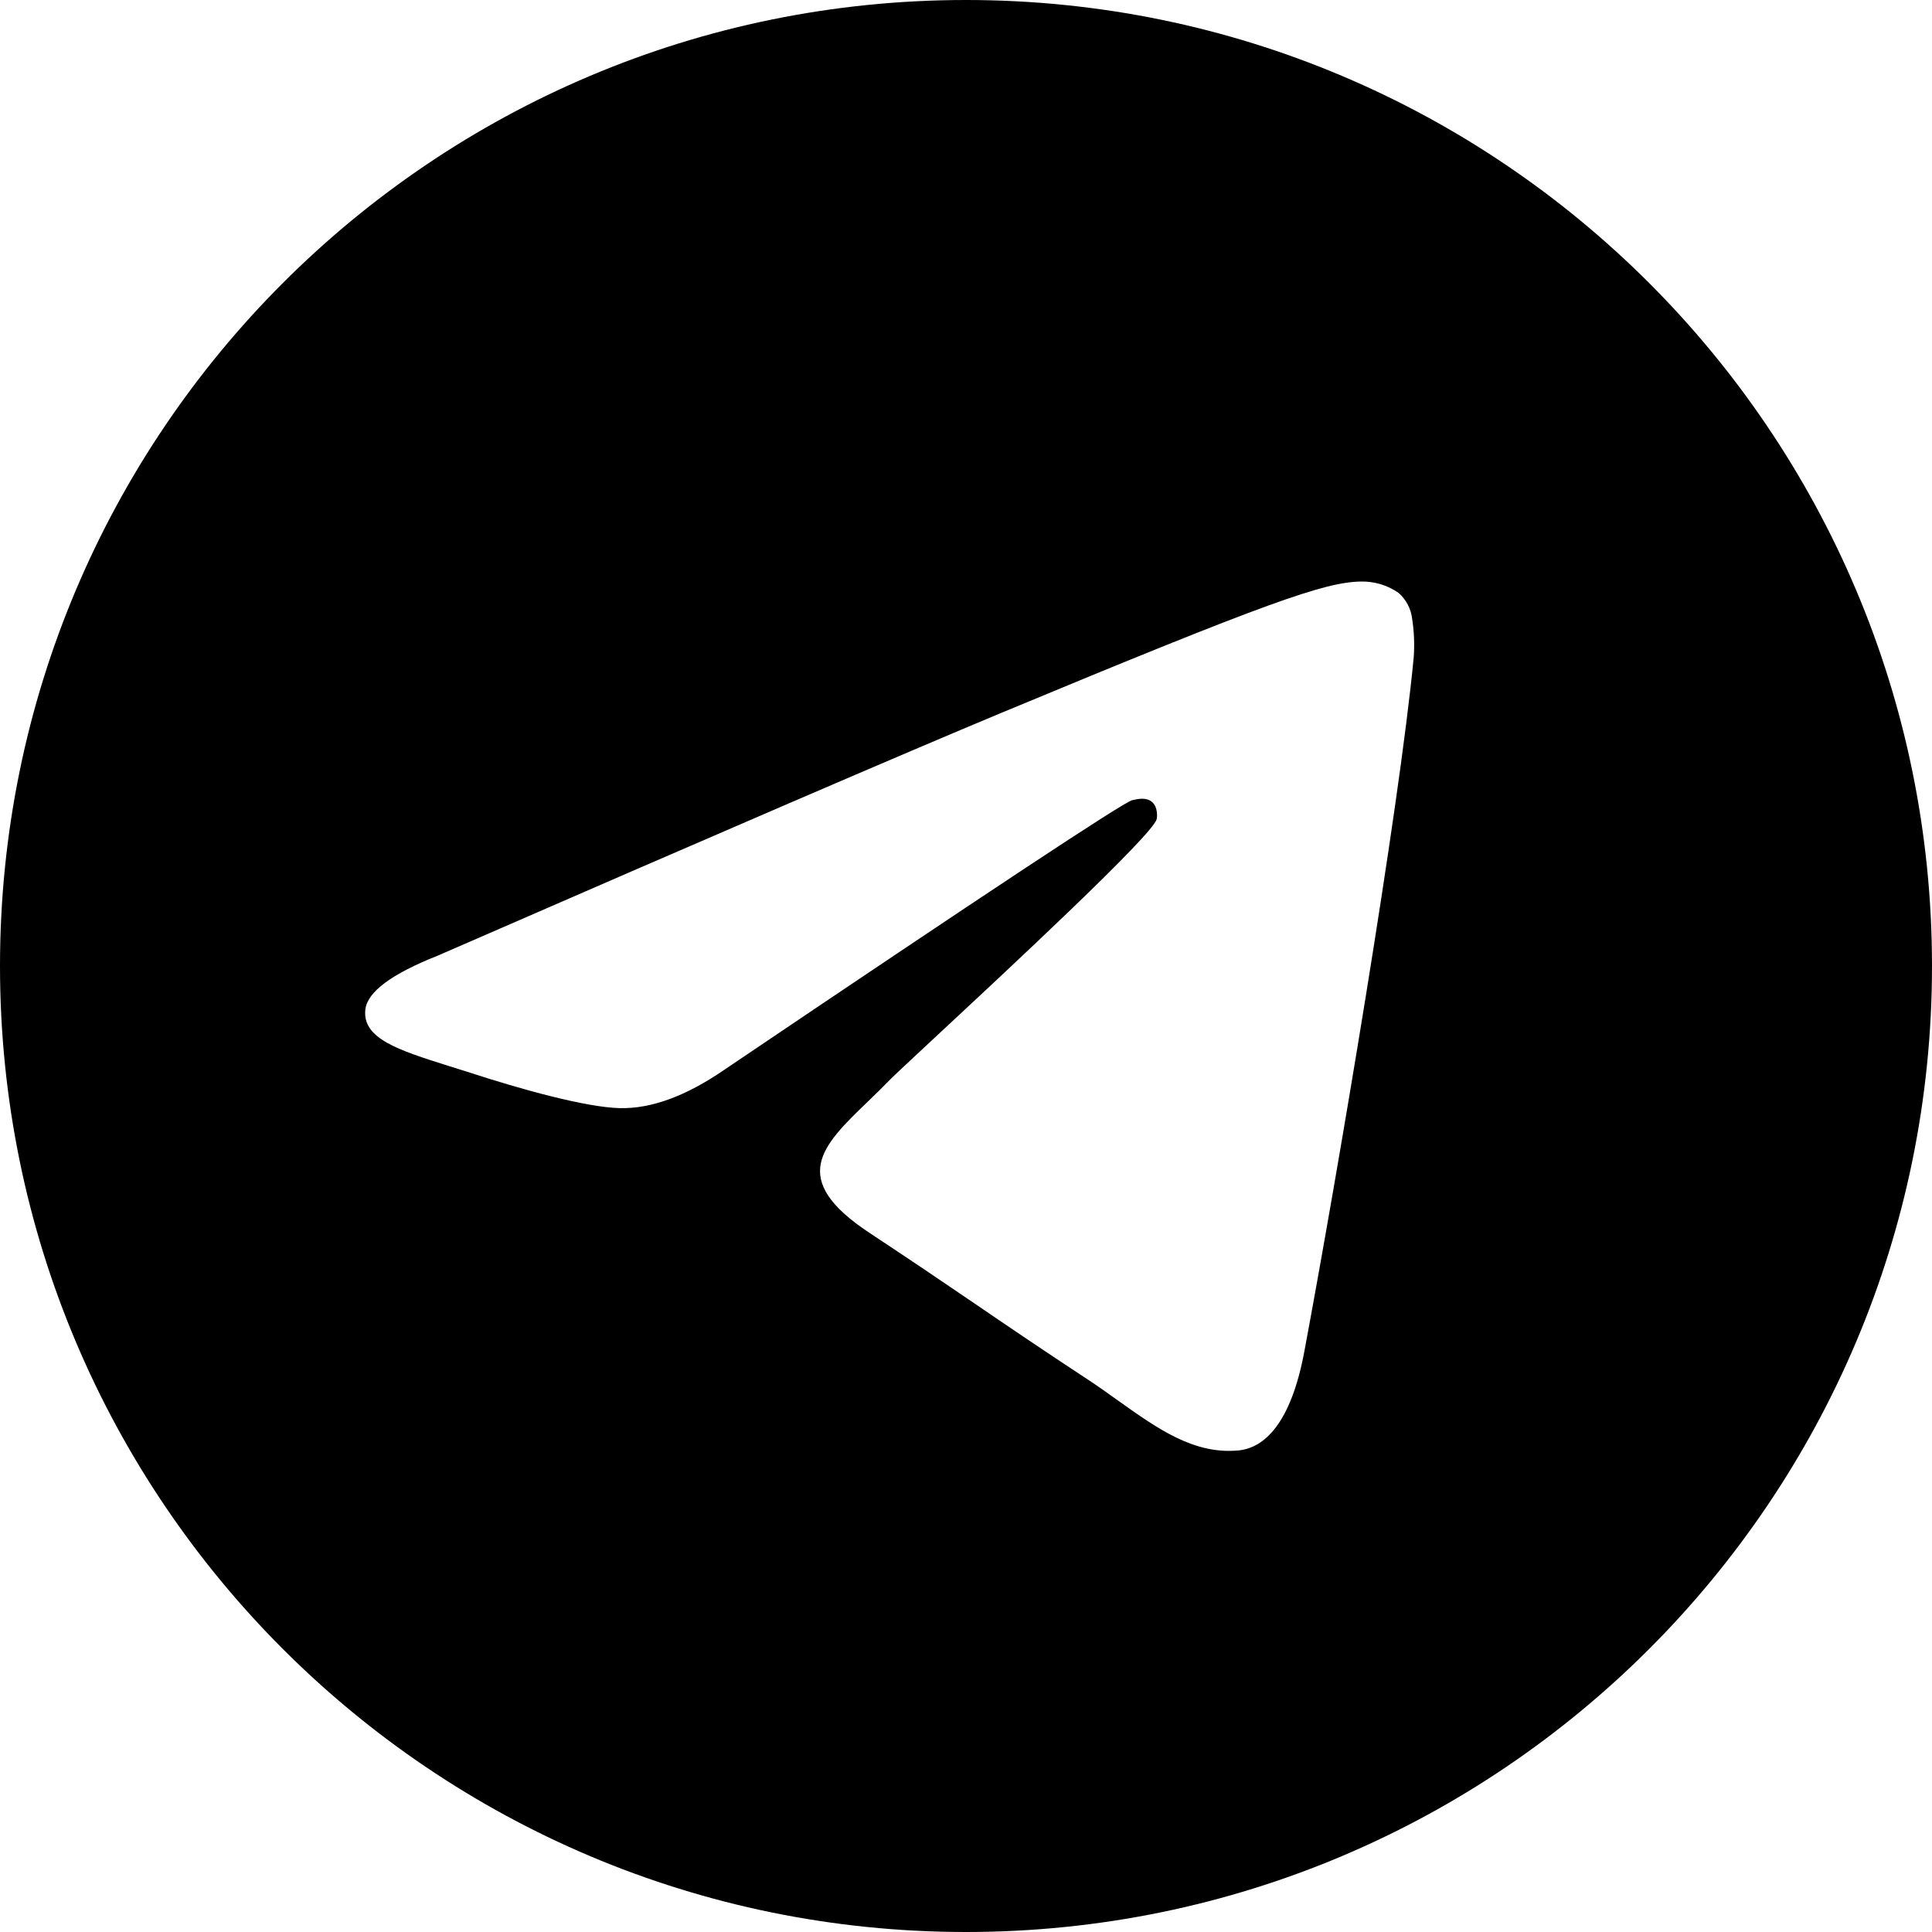
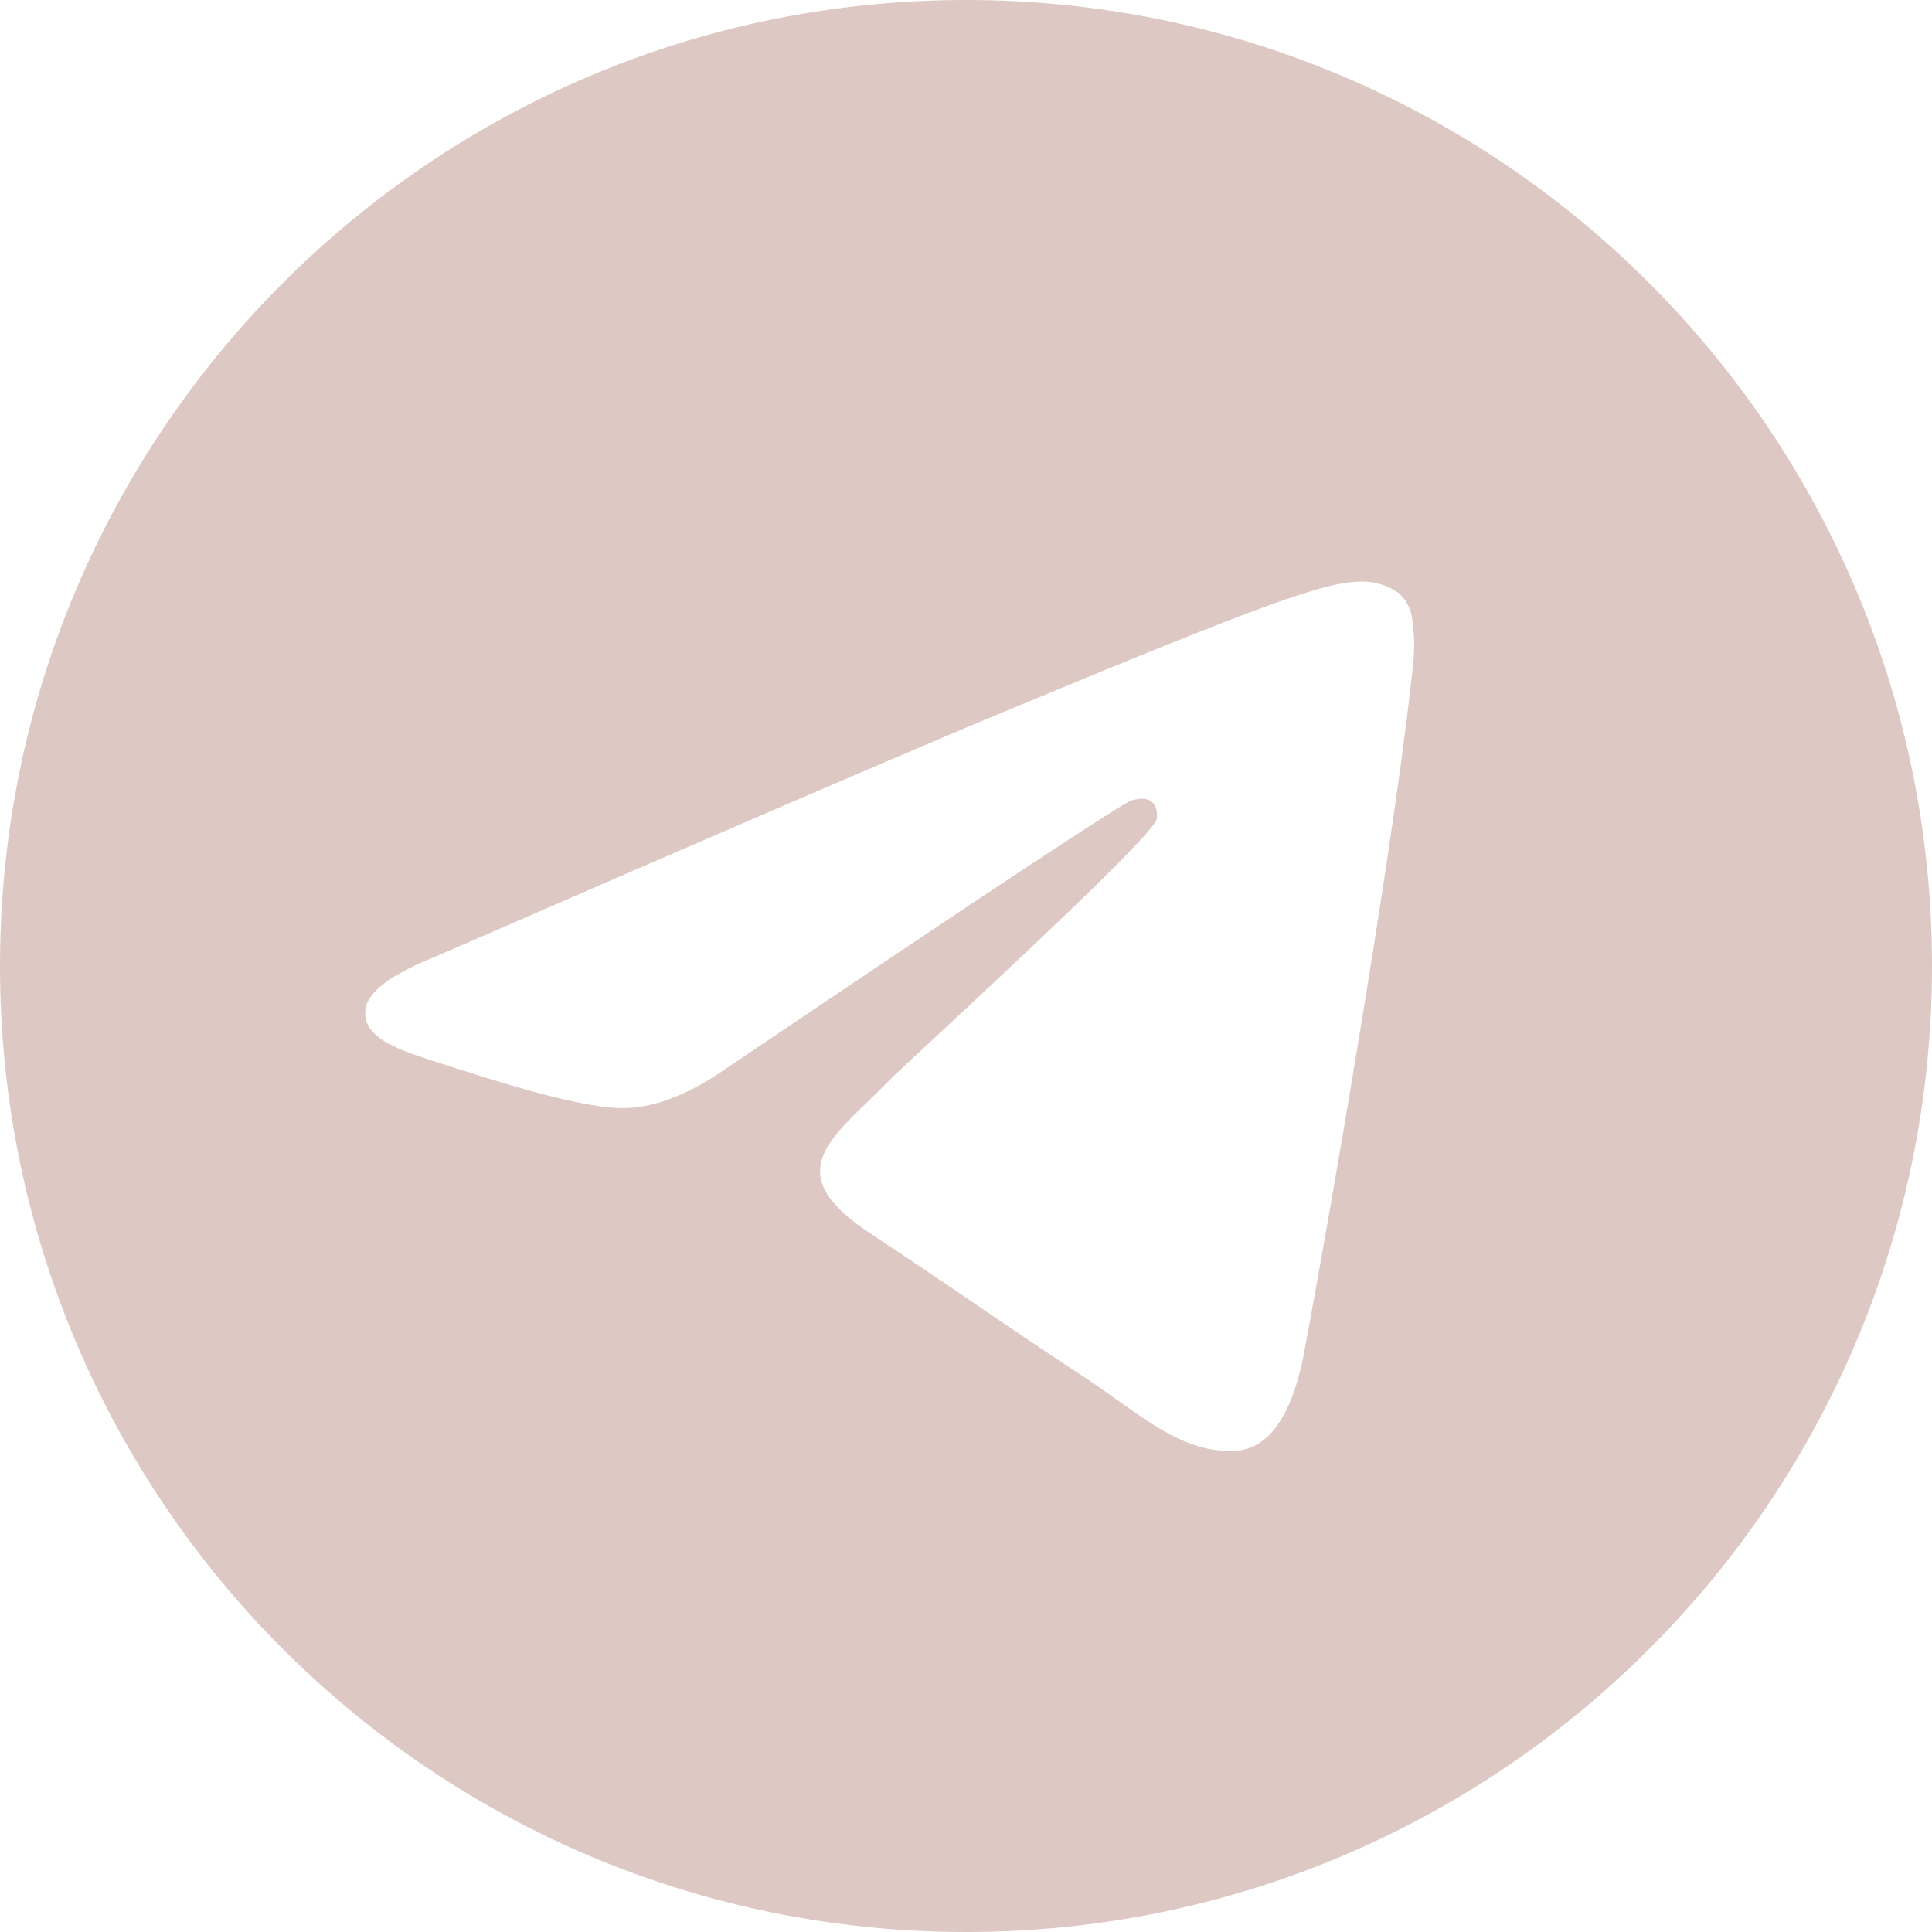
- <svg xmlns="http://www.w3.org/2000/svg" width="16" height="16" fill="currentColor" class="bi bi-telegram" viewBox="0 0 16 16">
+ <svg xmlns="http://www.w3.org/2000/svg" width="16" height="16" fill="#DDC8C4" class="bi bi-telegram" viewBox="0 0 16 16">
  <path d="M16 8A8 8 0 1 1 0 8a8 8 0 0 1 16 0zM8.287 5.906c-.778.324-2.334.994-4.666 2.01-.378.15-.577.298-.595.442-.03.243.275.339.69.47l.175.055c.408.133.958.288 1.243.294.26.006.549-.1.868-.32 2.179-1.471 3.304-2.214 3.374-2.23.05-.012.12-.026.166.016.047.041.042.12.037.141-.03.129-1.227 1.241-1.846 1.817-.193.18-.33.307-.358.336a8.154 8.154 0 0 1-.188.186c-.38.366-.664.64.015 1.088.327.216.589.393.85.571.284.194.568.387.936.629.093.06.183.125.27.187.331.236.63.448.997.414.214-.02.435-.22.547-.82.265-1.417.786-4.486.906-5.751a1.426 1.426 0 0 0-.013-.315.337.337 0 0 0-.114-.217.526.526 0 0 0-.31-.093c-.3.005-.763.166-2.984 1.09z" />
</svg>
